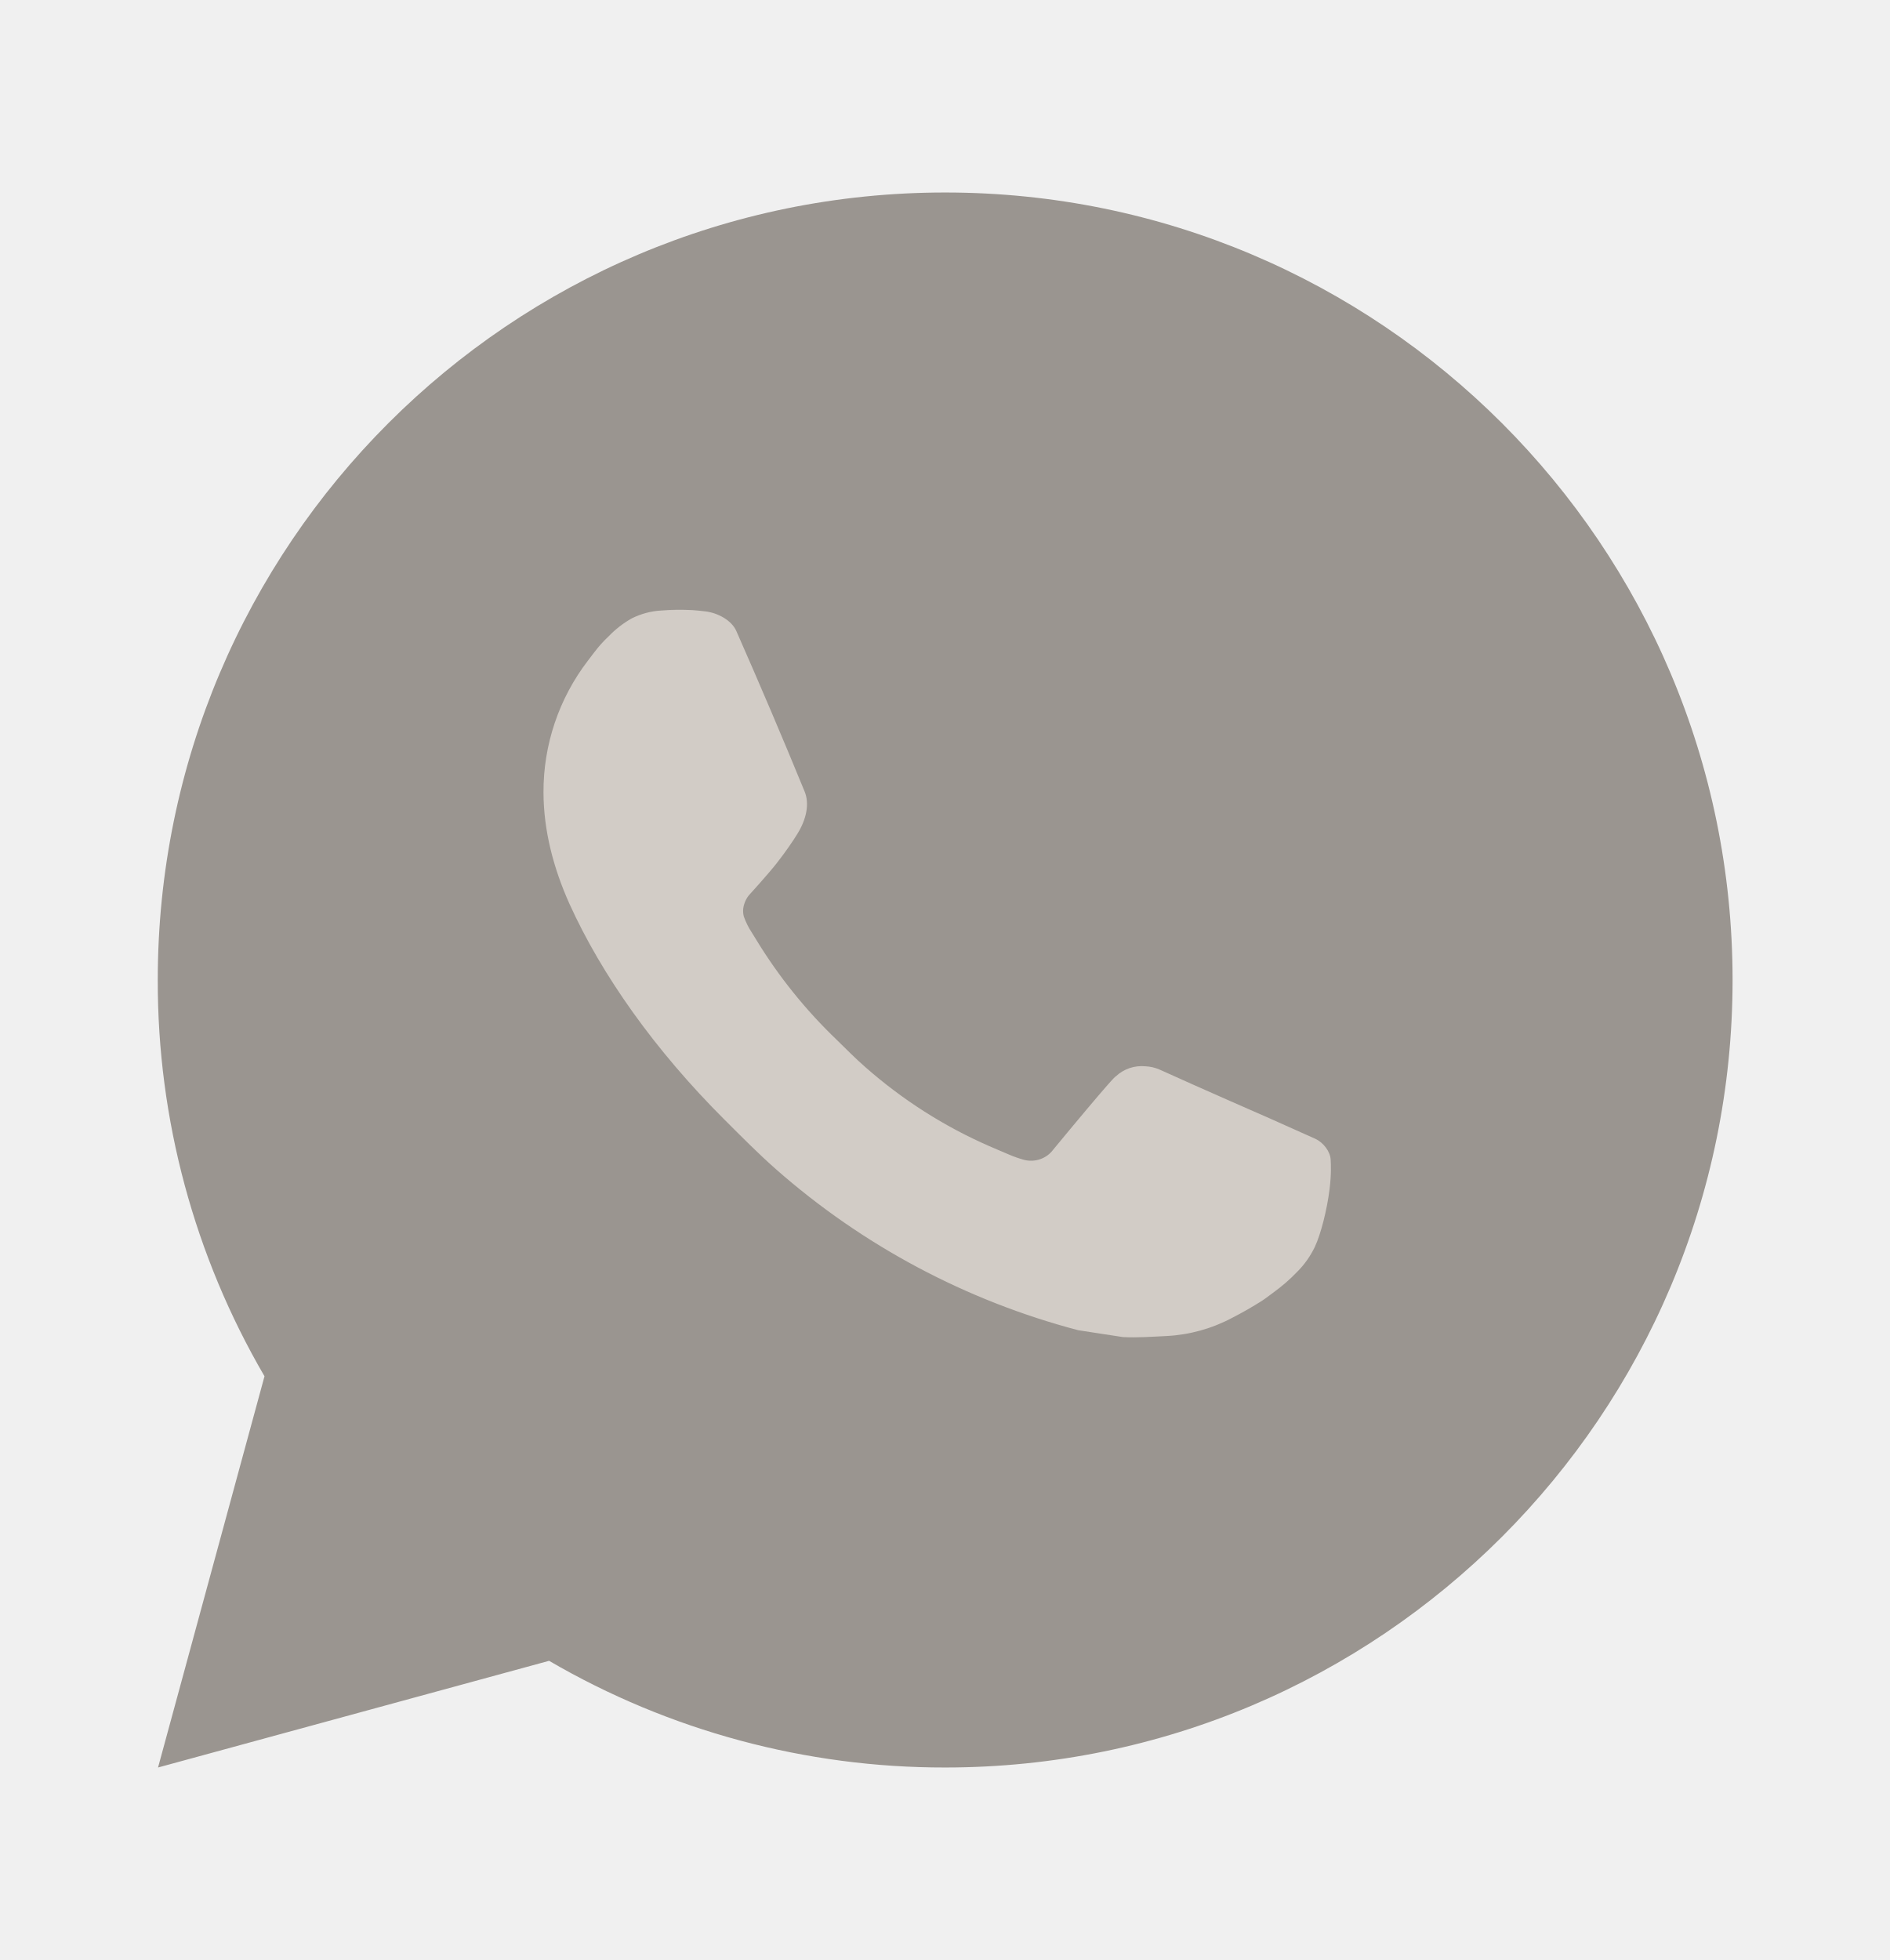
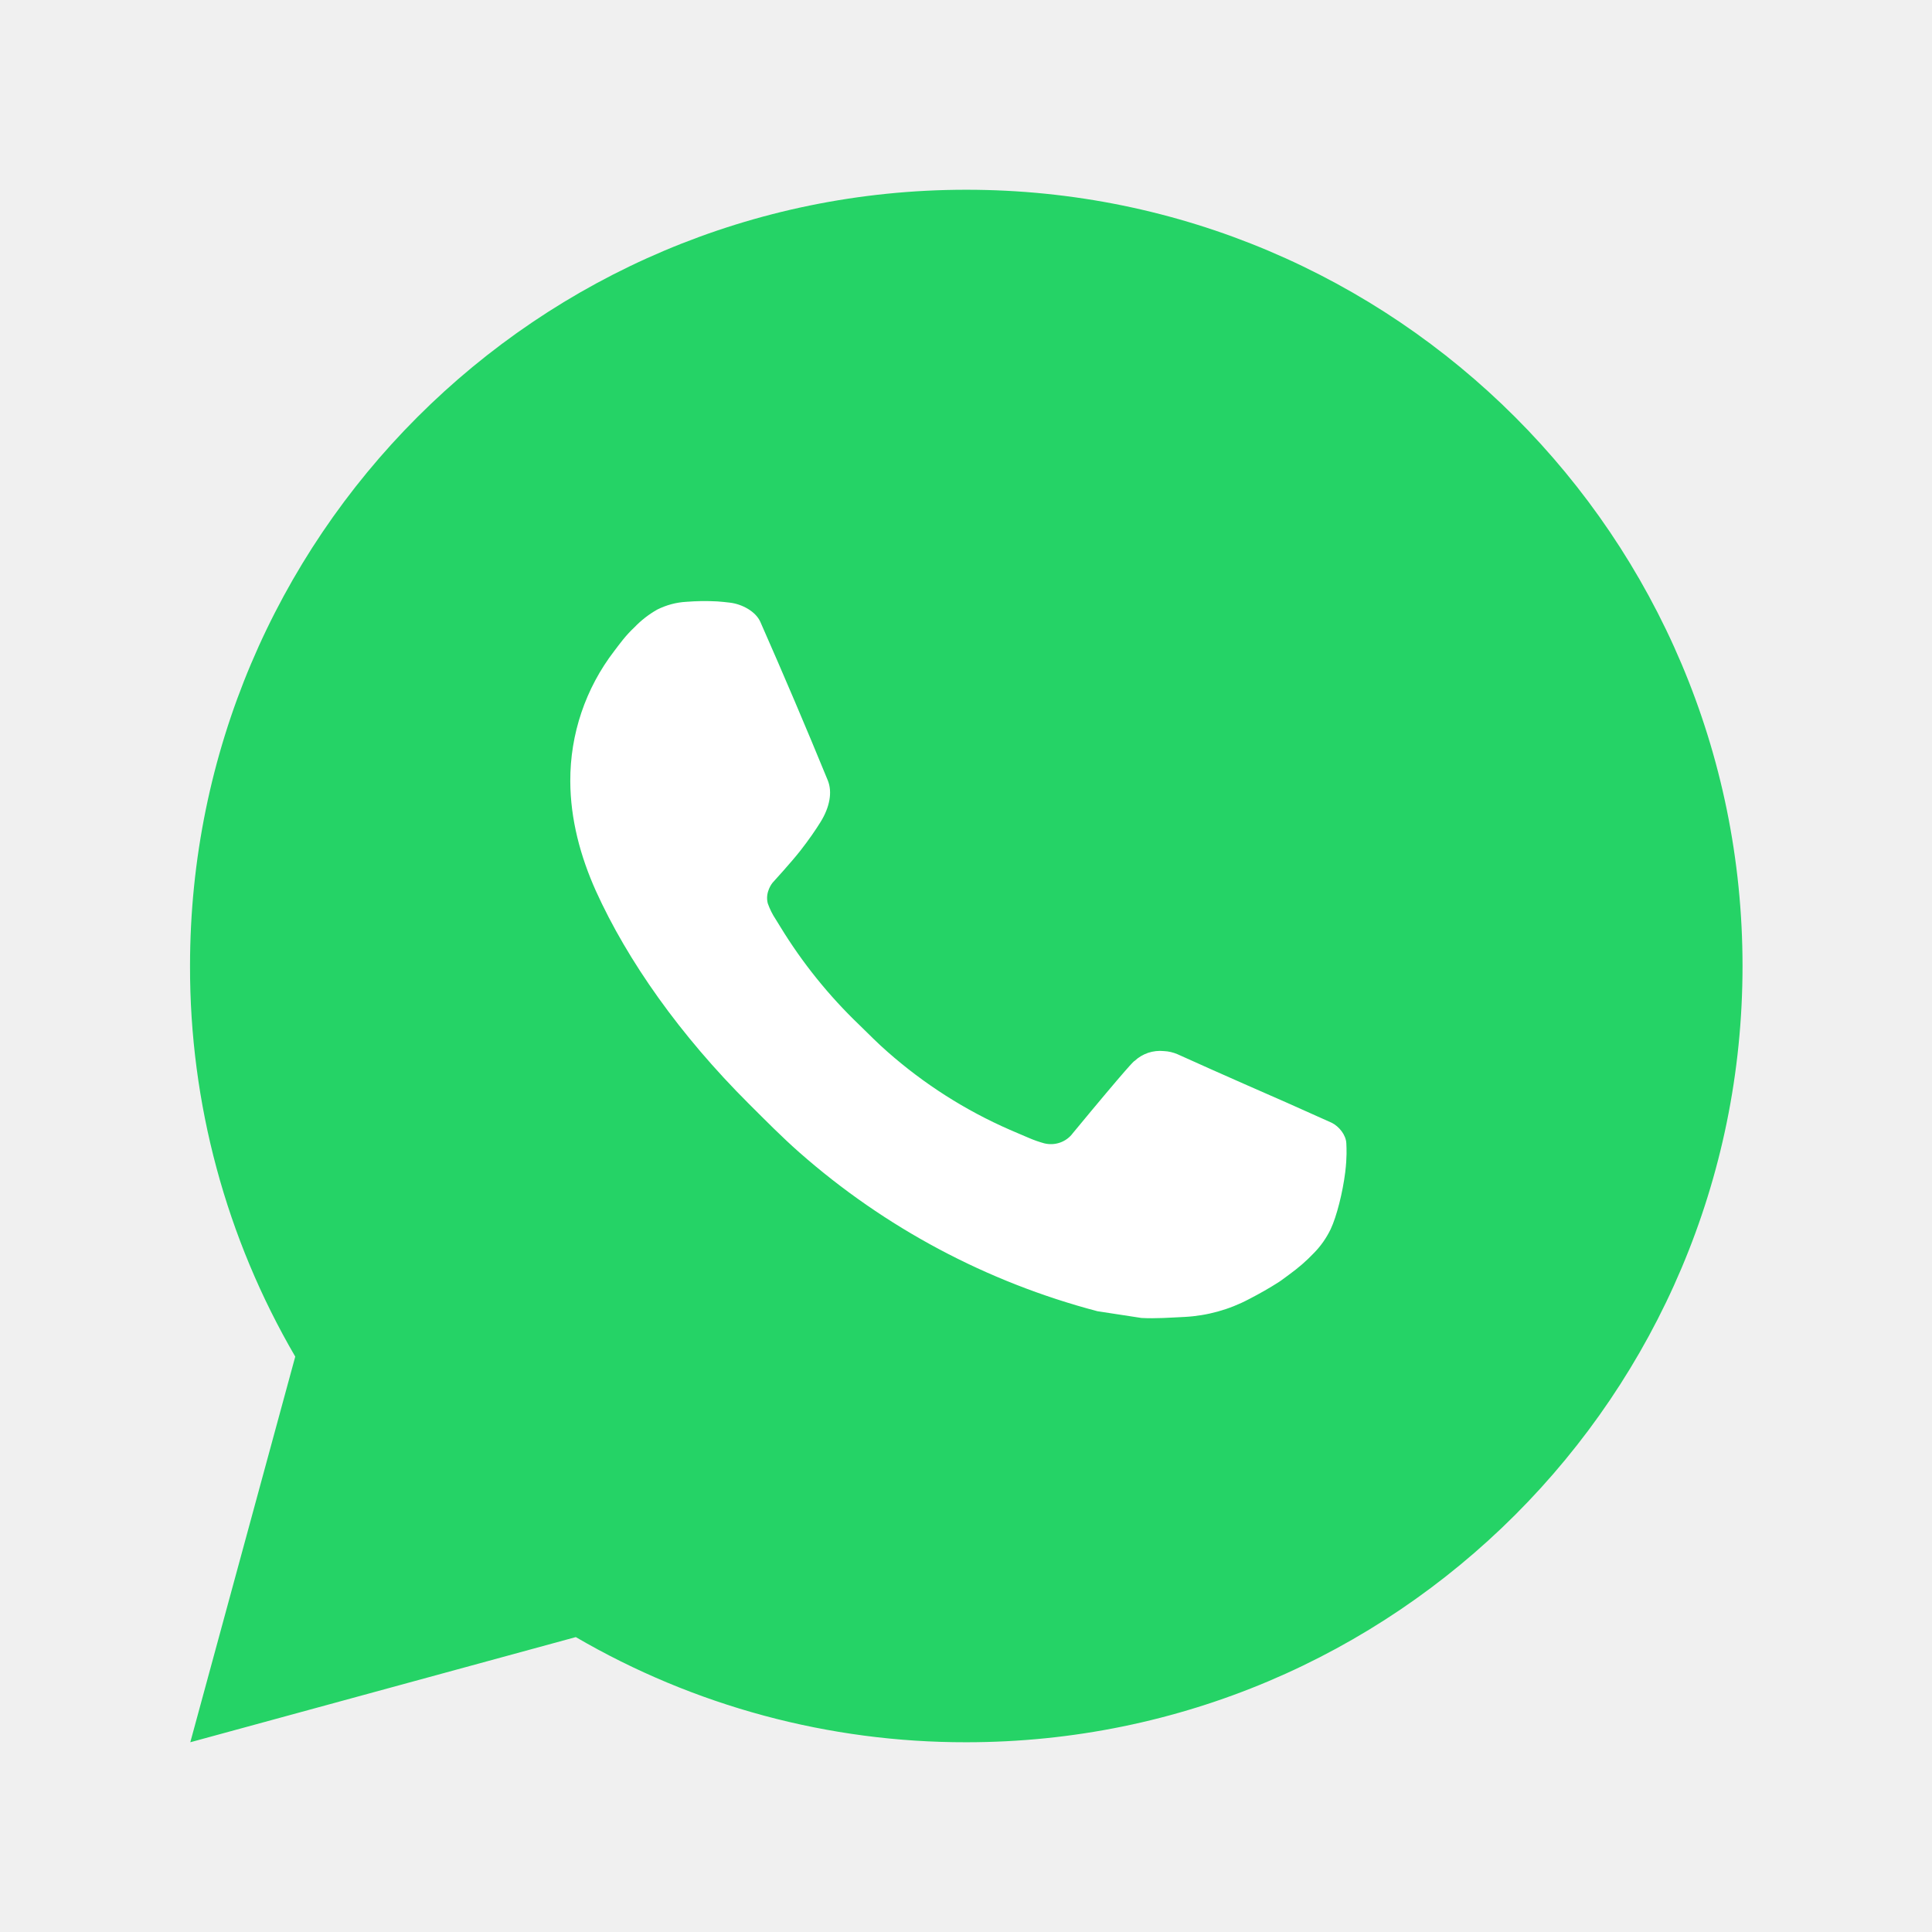
- <svg xmlns="http://www.w3.org/2000/svg" width="27" height="28" viewBox="0 0 27 28" fill="none">
+ <svg xmlns="http://www.w3.org/2000/svg" width="30" height="30" viewBox="0 0 27 28" fill="none">
  <g id="Icons">
-     <circle id="Ellipse 1" cx="13.5" cy="14.355" r="8.526" fill="#D2CCC6" />
-     <path id="Vector" d="M13.504 2.75C19.717 2.75 24.754 7.787 24.754 14C24.754 20.213 19.717 25.25 13.504 25.25C11.516 25.253 9.562 24.727 7.845 23.726L2.258 25.25L3.779 19.661C2.777 17.943 2.25 15.989 2.254 14C2.254 7.787 7.29 2.75 13.504 2.75ZM9.67 8.713L9.445 8.722C9.299 8.73 9.157 8.769 9.026 8.834C8.904 8.903 8.793 8.989 8.695 9.091C8.56 9.218 8.484 9.328 8.402 9.435C7.986 9.976 7.762 10.64 7.765 11.322C7.767 11.874 7.911 12.41 8.136 12.912C8.596 13.927 9.354 15.001 10.353 15.997C10.593 16.236 10.83 16.477 11.084 16.701C12.325 17.794 13.804 18.582 15.404 19.003L16.043 19.101C16.251 19.112 16.459 19.096 16.668 19.086C16.996 19.069 17.316 18.98 17.605 18.826C17.753 18.75 17.897 18.668 18.036 18.579C18.036 18.579 18.085 18.547 18.177 18.477C18.329 18.365 18.422 18.285 18.548 18.154C18.642 18.057 18.723 17.943 18.785 17.814C18.872 17.63 18.96 17.28 18.996 16.989C19.023 16.766 19.015 16.645 19.012 16.57C19.007 16.449 18.907 16.324 18.798 16.271L18.143 15.978C18.143 15.978 17.165 15.551 16.566 15.279C16.503 15.252 16.436 15.236 16.368 15.233C16.291 15.225 16.213 15.234 16.14 15.258C16.067 15.283 15.999 15.323 15.943 15.376C15.937 15.374 15.862 15.438 15.048 16.423C15.002 16.486 14.937 16.533 14.864 16.559C14.79 16.585 14.71 16.589 14.634 16.57C14.561 16.55 14.489 16.525 14.419 16.495C14.28 16.437 14.232 16.414 14.136 16.374C13.49 16.092 12.893 15.711 12.364 15.245C12.222 15.122 12.091 14.987 11.956 14.856C11.513 14.432 11.127 13.953 10.808 13.43L10.742 13.323C10.694 13.251 10.656 13.174 10.627 13.092C10.584 12.927 10.696 12.794 10.696 12.794C10.696 12.794 10.969 12.495 11.096 12.333C11.22 12.175 11.325 12.022 11.392 11.913C11.525 11.699 11.566 11.48 11.497 11.31C11.182 10.541 10.855 9.774 10.52 9.014C10.454 8.863 10.257 8.755 10.078 8.734C10.017 8.727 9.957 8.72 9.896 8.716C9.745 8.708 9.593 8.71 9.442 8.72L9.67 8.713Z" fill="#9A9590" />
+     <circle id="Ellipse 1" cx="13.5" cy="14.355" r="8.526" fill="white" />
+     <path id="Vector" d="M13.504 2.75C19.717 2.75 24.754 7.787 24.754 14C24.754 20.213 19.717 25.25 13.504 25.25C11.516 25.253 9.562 24.727 7.845 23.726L2.258 25.25L3.779 19.661C2.777 17.943 2.25 15.989 2.254 14C2.254 7.787 7.29 2.75 13.504 2.75ZM9.67 8.713L9.445 8.722C9.299 8.73 9.157 8.769 9.026 8.834C8.904 8.903 8.793 8.989 8.695 9.091C8.56 9.218 8.484 9.328 8.402 9.435C7.986 9.976 7.762 10.64 7.765 11.322C7.767 11.874 7.911 12.41 8.136 12.912C8.596 13.927 9.354 15.001 10.353 15.997C10.593 16.236 10.83 16.477 11.084 16.701C12.325 17.794 13.804 18.582 15.404 19.003L16.043 19.101C16.251 19.112 16.459 19.096 16.668 19.086C16.996 19.069 17.316 18.98 17.605 18.826C17.753 18.75 17.897 18.668 18.036 18.579C18.036 18.579 18.085 18.547 18.177 18.477C18.329 18.365 18.422 18.285 18.548 18.154C18.642 18.057 18.723 17.943 18.785 17.814C18.872 17.63 18.96 17.28 18.996 16.989C19.023 16.766 19.015 16.645 19.012 16.57C19.007 16.449 18.907 16.324 18.798 16.271L18.143 15.978C18.143 15.978 17.165 15.551 16.566 15.279C16.503 15.252 16.436 15.236 16.368 15.233C16.291 15.225 16.213 15.234 16.14 15.258C16.067 15.283 15.999 15.323 15.943 15.376C15.937 15.374 15.862 15.438 15.048 16.423C15.002 16.486 14.937 16.533 14.864 16.559C14.79 16.585 14.71 16.589 14.634 16.57C14.561 16.55 14.489 16.525 14.419 16.495C14.28 16.437 14.232 16.414 14.136 16.374C13.49 16.092 12.893 15.711 12.364 15.245C12.222 15.122 12.091 14.987 11.956 14.856C11.513 14.432 11.127 13.953 10.808 13.43L10.742 13.323C10.694 13.251 10.656 13.174 10.627 13.092C10.584 12.927 10.696 12.794 10.696 12.794C10.696 12.794 10.969 12.495 11.096 12.333C11.22 12.175 11.325 12.022 11.392 11.913C11.525 11.699 11.566 11.48 11.497 11.31C11.182 10.541 10.855 9.774 10.52 9.014C10.454 8.863 10.257 8.755 10.078 8.734C10.017 8.727 9.957 8.72 9.896 8.716C9.745 8.708 9.593 8.71 9.442 8.72L9.67 8.713Z" fill="#25D366" />
  </g>
</svg>
